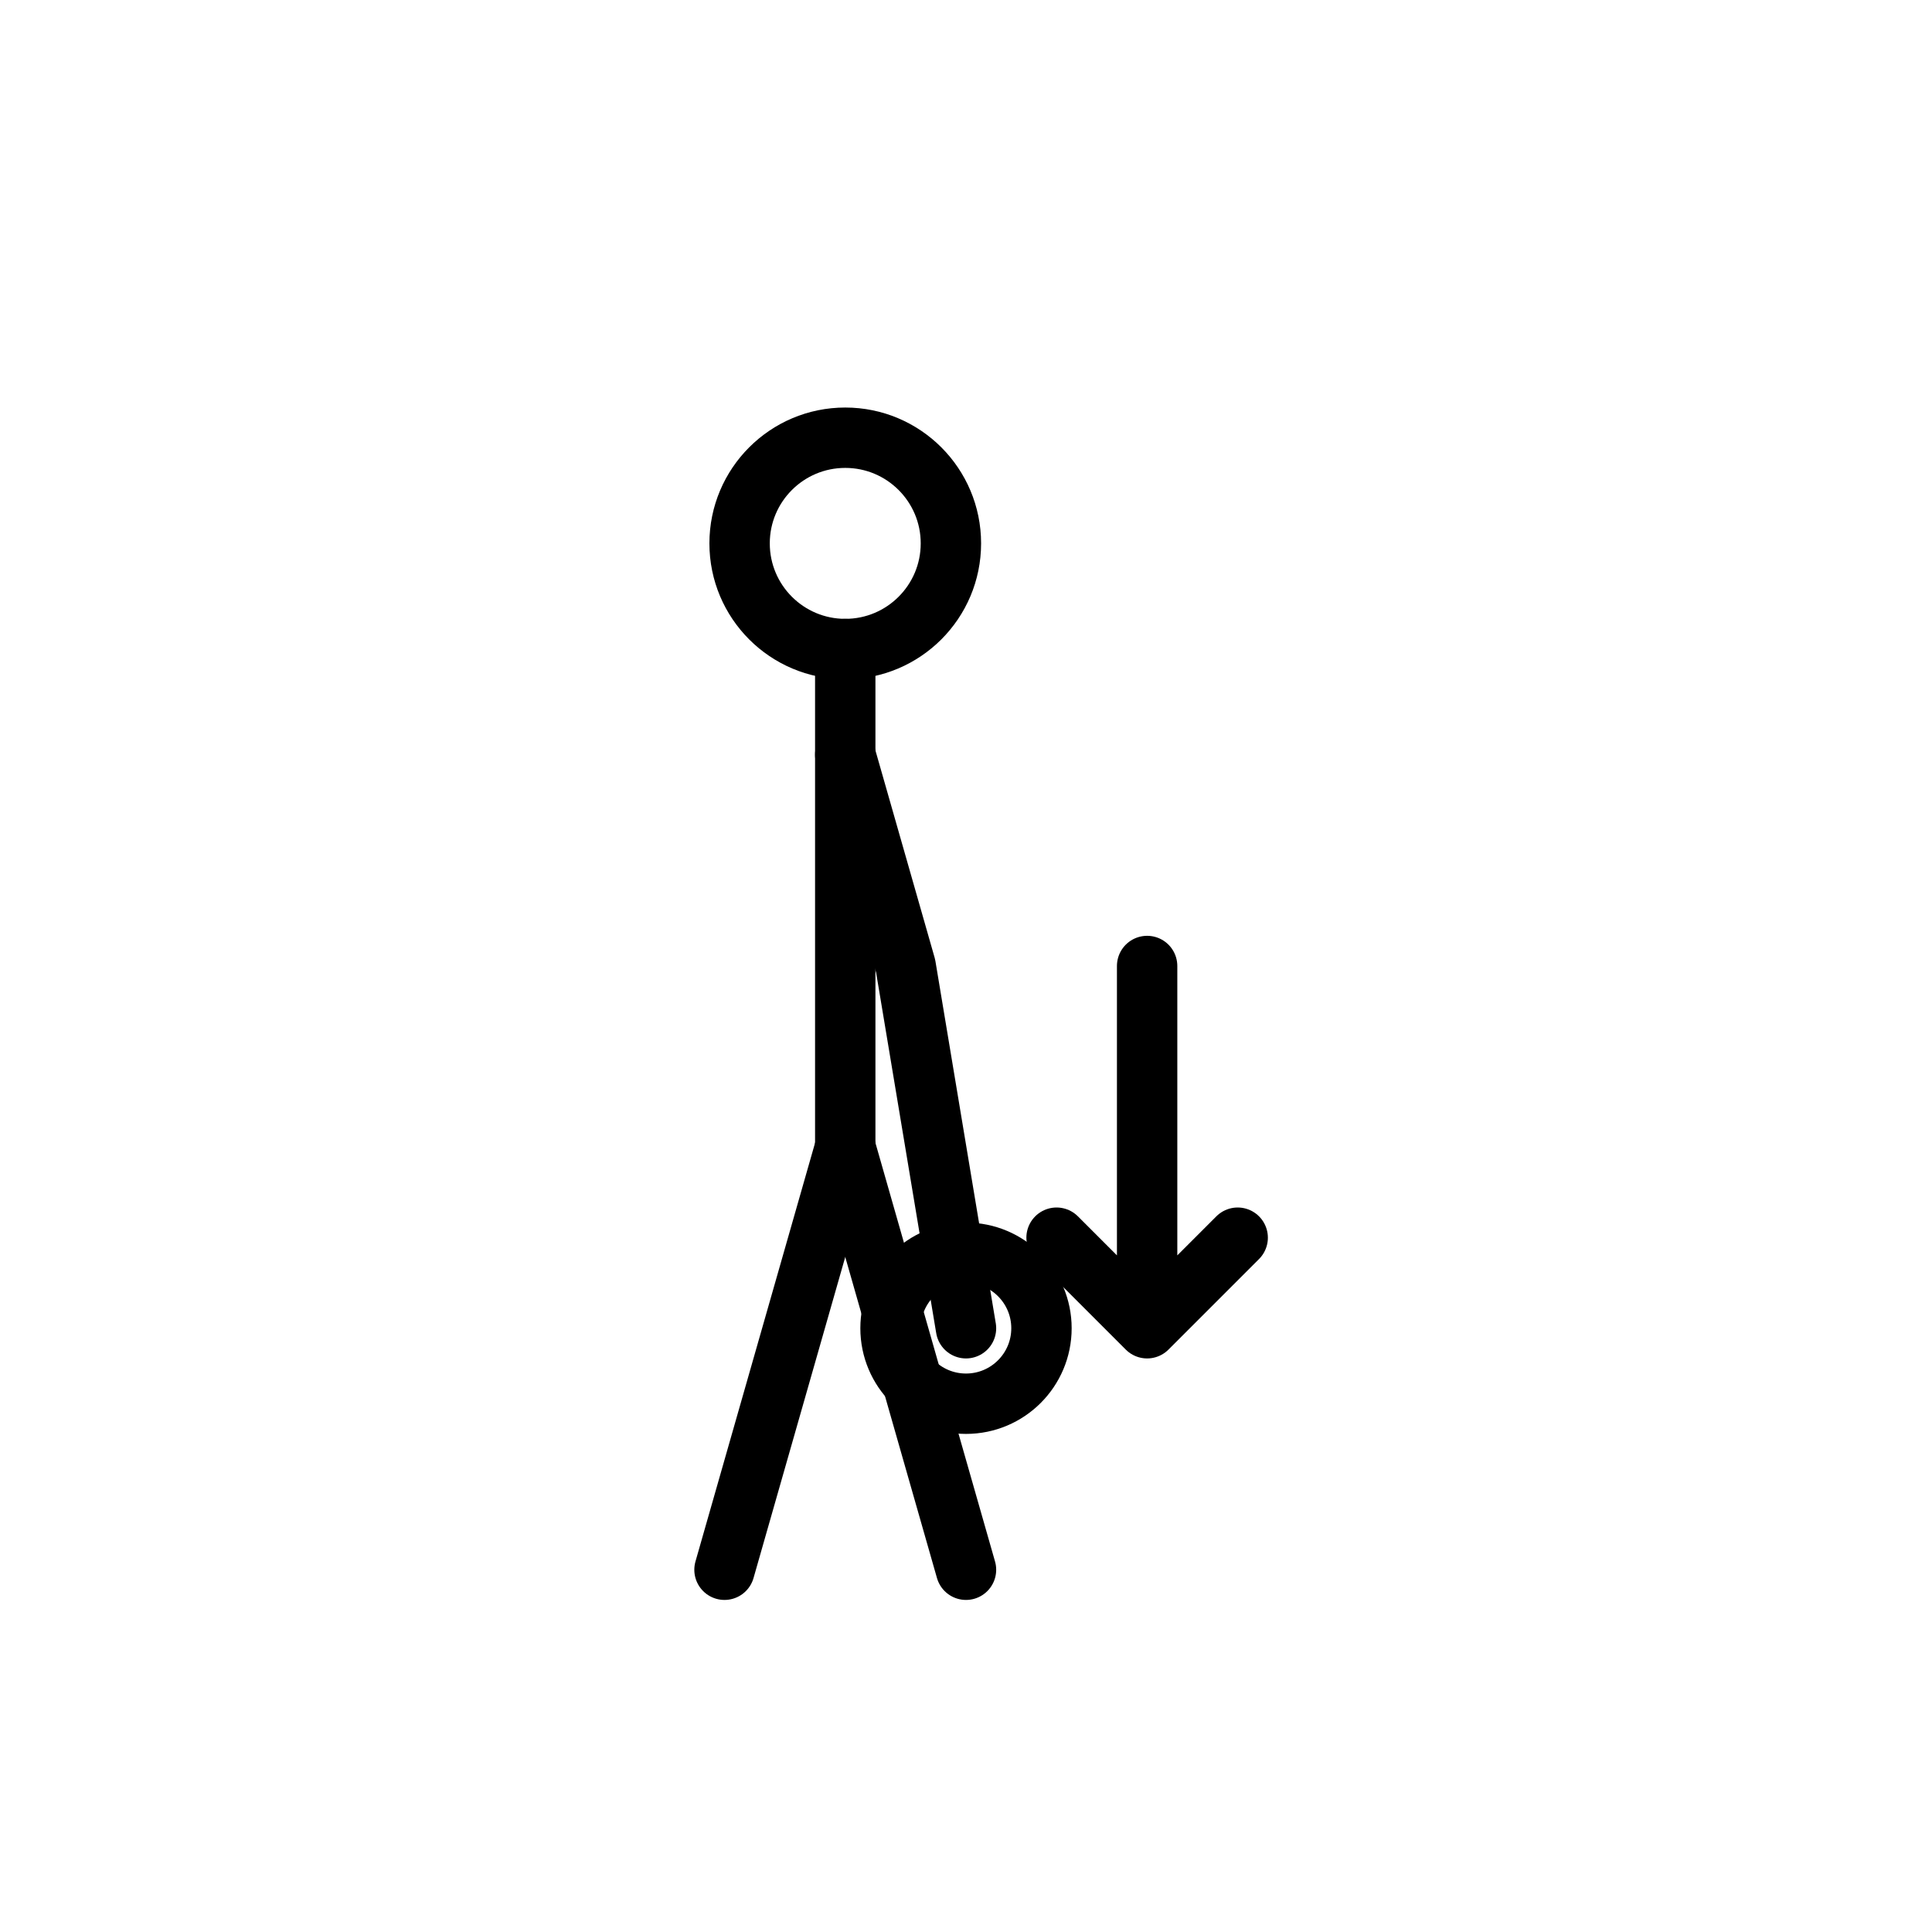
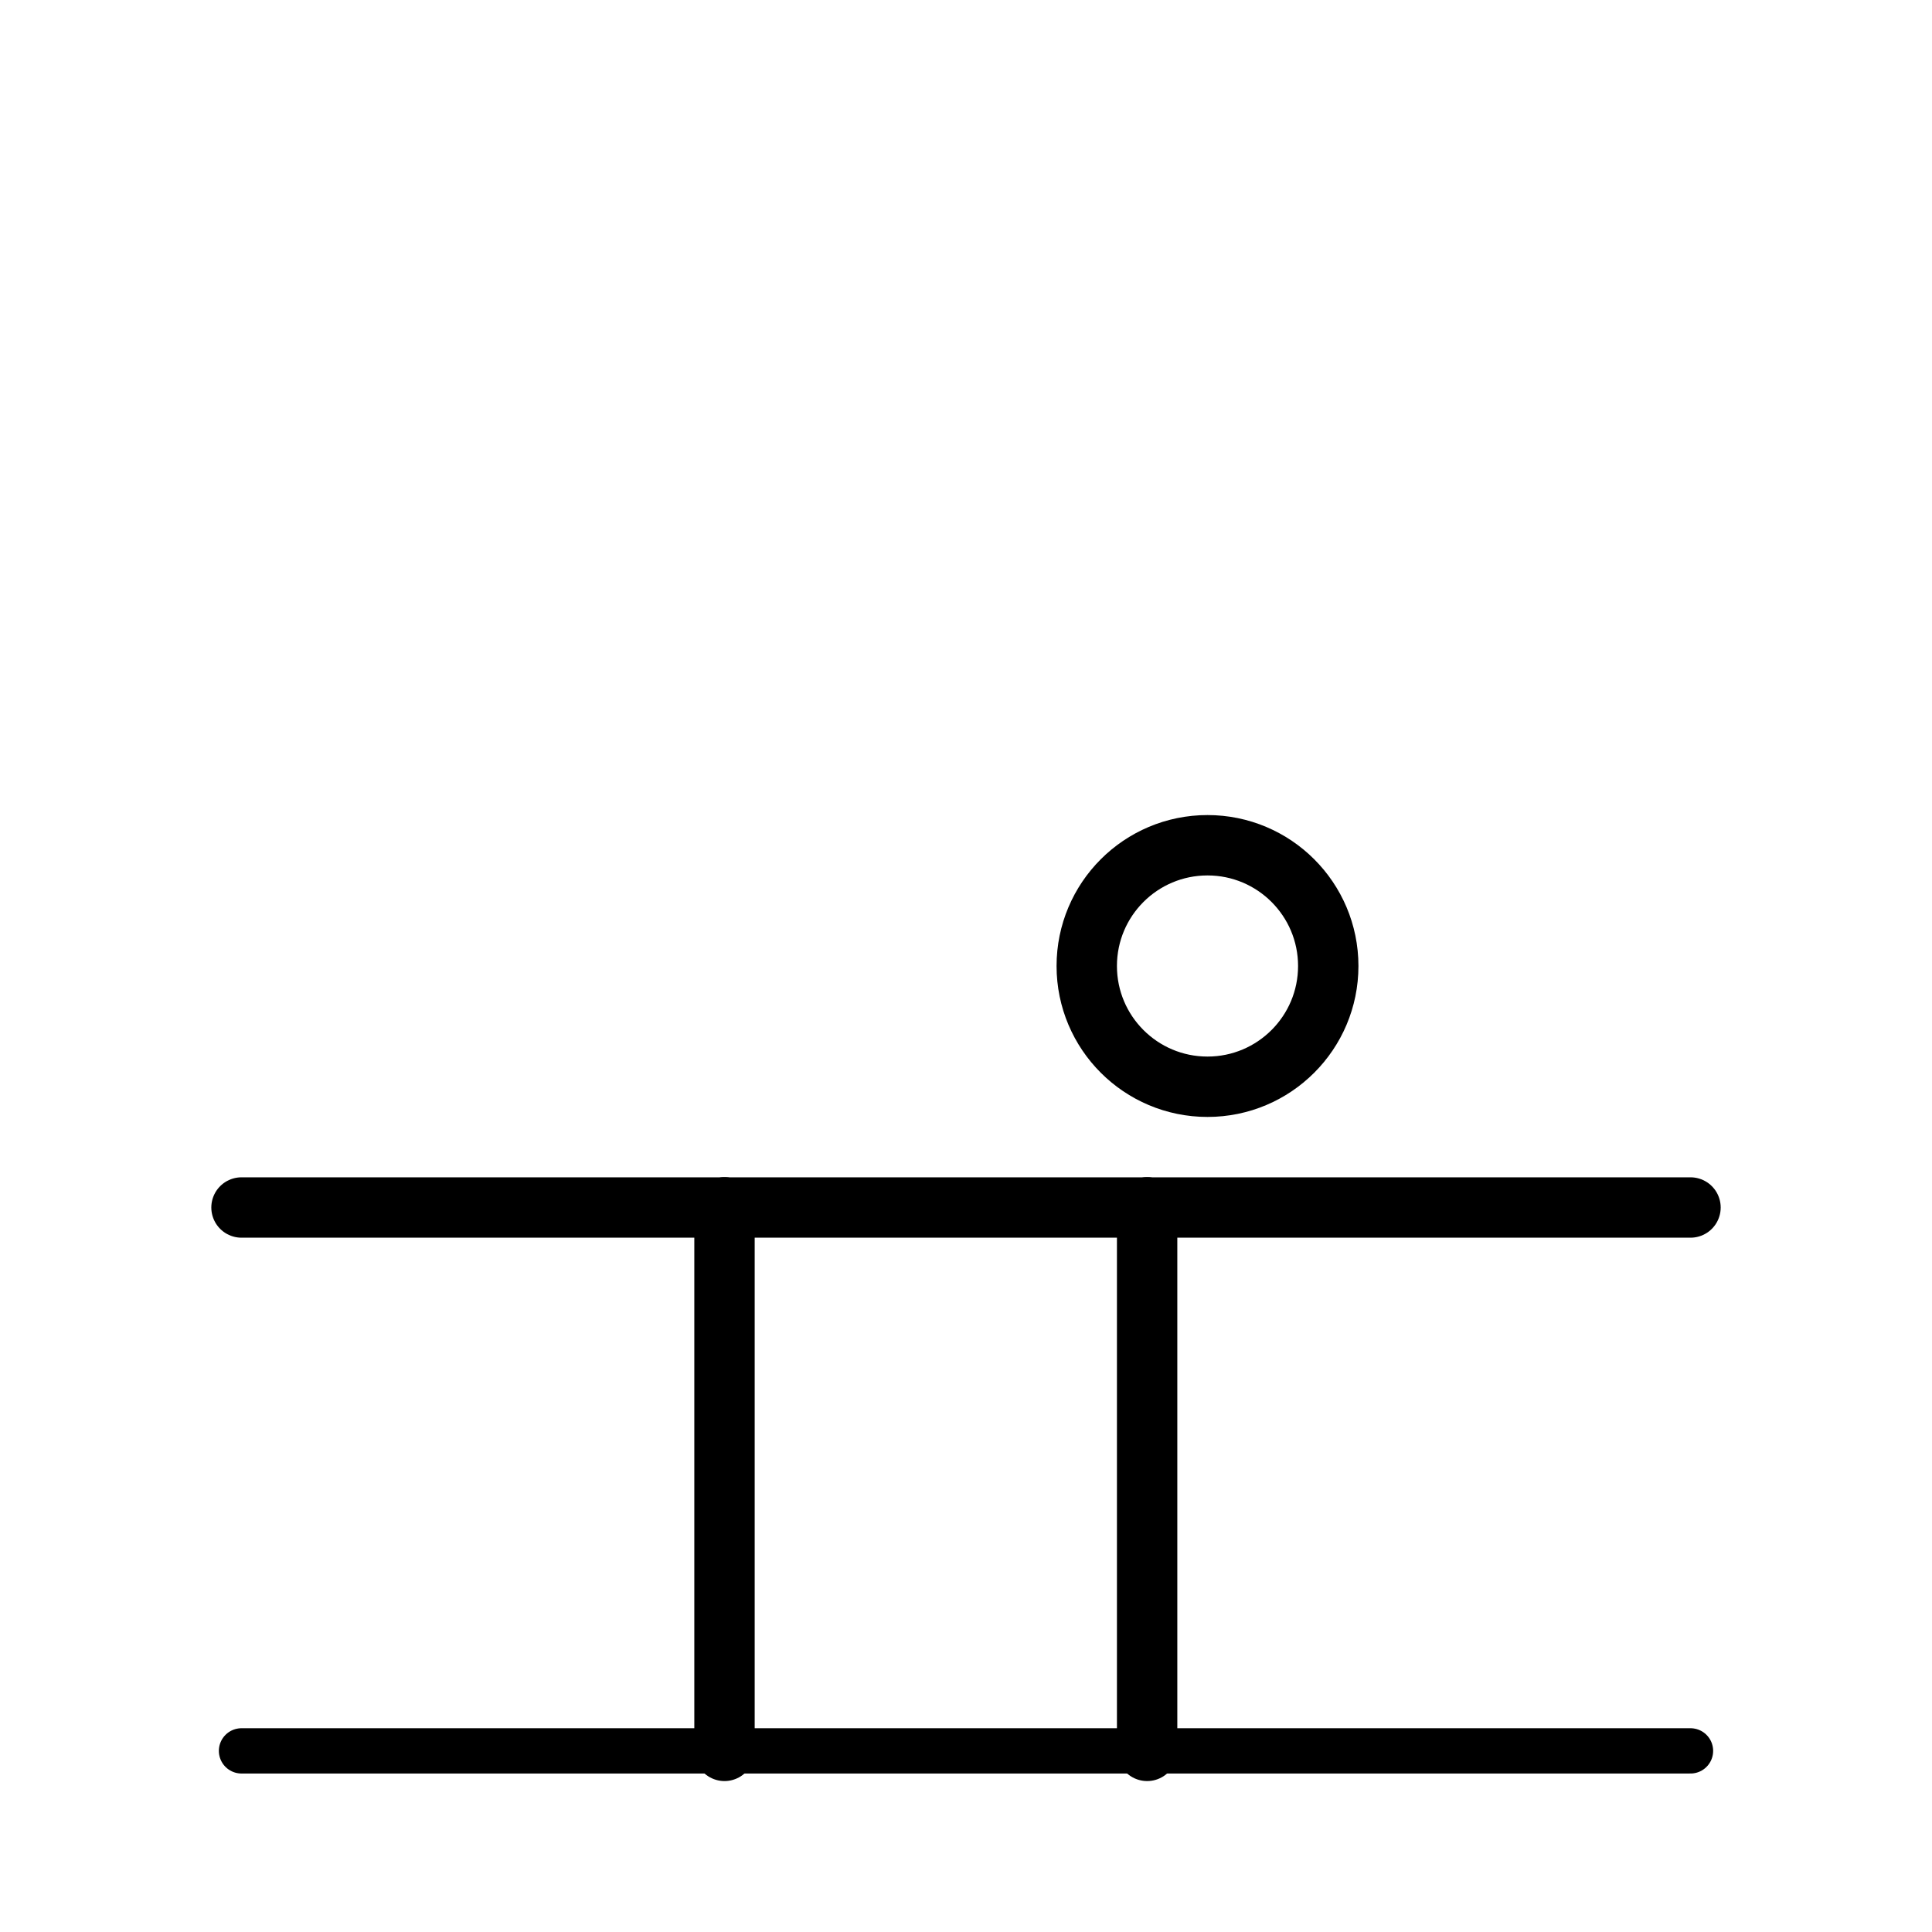
- <svg xmlns="http://www.w3.org/2000/svg" viewBox="0 0 64 64" width="64" height="64" fill="none" stroke="currentColor" stroke-width="2" stroke-linecap="round" stroke-linejoin="round">
-   <circle cx="28" cy="18" r="3.5" />
-   <line x1="28" y1="21.5" x2="28" y2="38" />
-   <line x1="28" y1="38" x2="24" y2="52" />
-   <line x1="28" y1="38" x2="32" y2="52" />
-   <path d="M 28 25 L 30 32 L 32 44" />
-   <circle cx="32" cy="44" r="2.5" />
-   <path d="M 38 32 L 38 44 M 35 41 L 38 44 L 41 41" />
+ <svg xmlns="http://www.w3.org/2000/svg" viewBox="0 0 64 64" fill="none" stroke="currentColor" stroke-width="2" stroke-linecap="round" stroke-linejoin="round">
+   <line x1="8" y1="58" x2="56" y2="58" stroke-width="1.5" />
+   <circle cx="40" cy="32" r="4" />
+   <line x1="24" y1="40" x2="38" y2="40" />
+   <polyline points="24,40 24,58" />
+   <polyline points="38,40 38,58" />
+   <polyline points="38,40 52,40 56,40" />
+   <polyline points="24,40 12,40 8,40" />
</svg>
